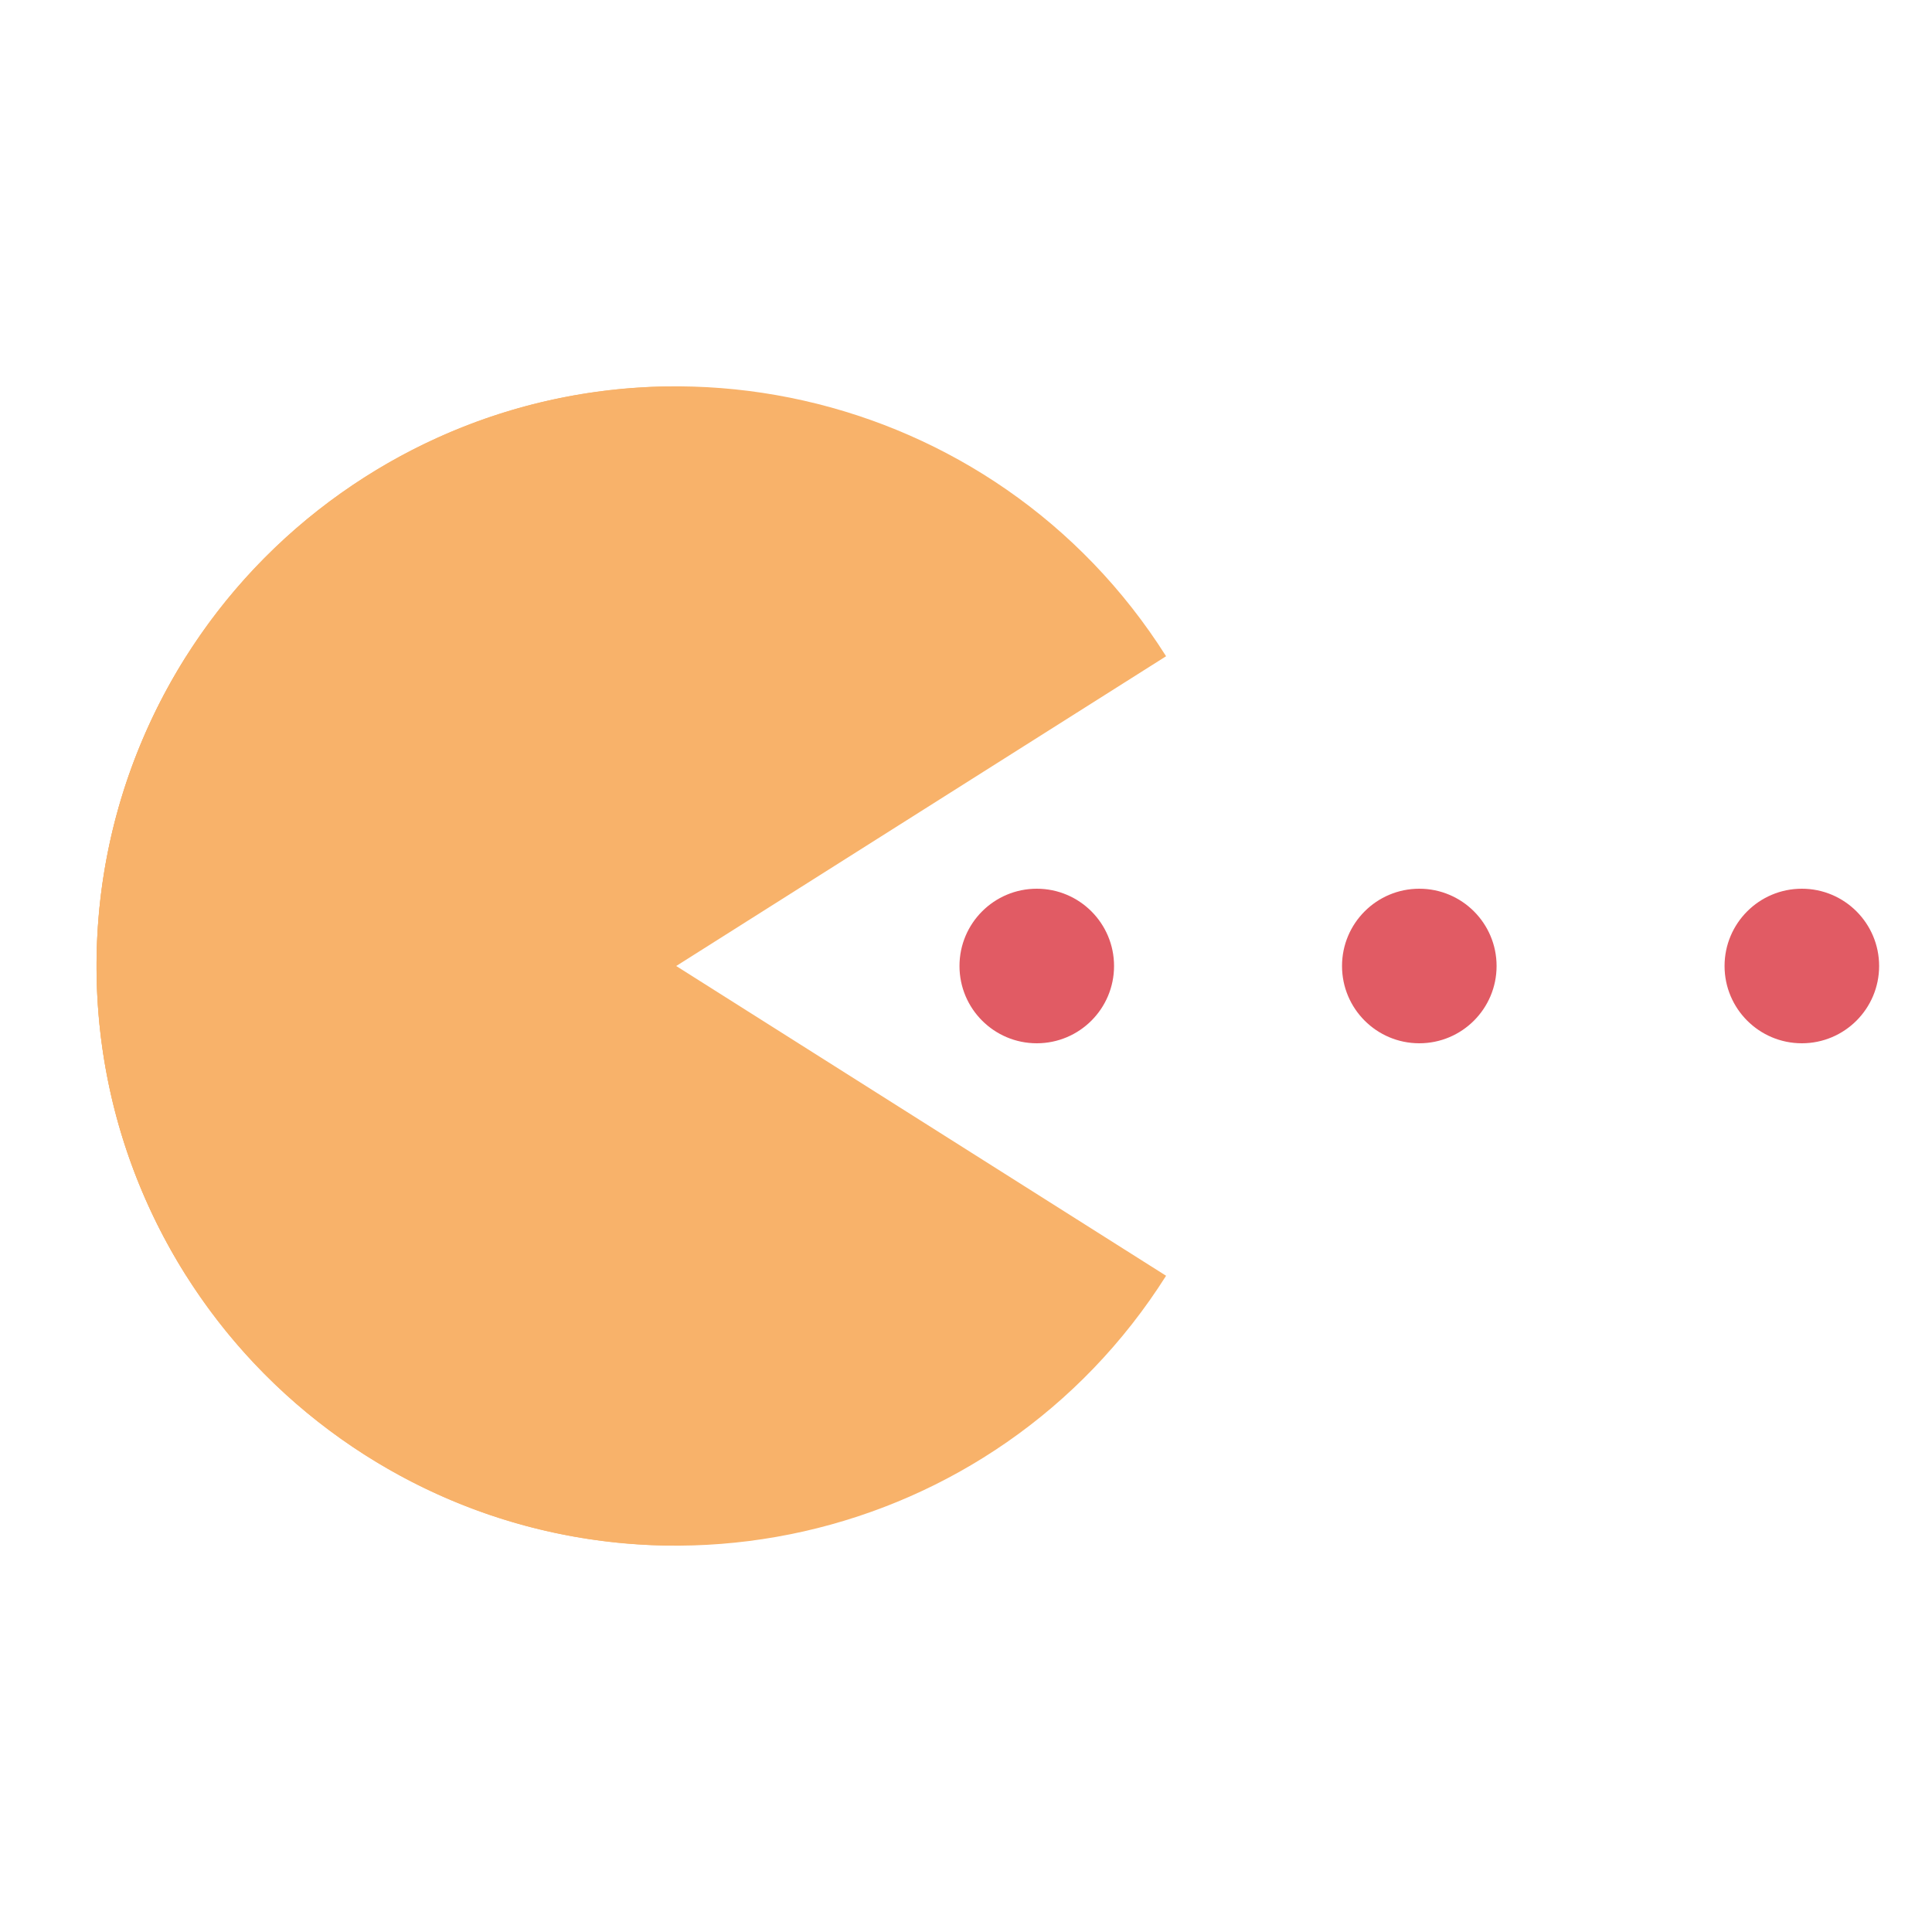
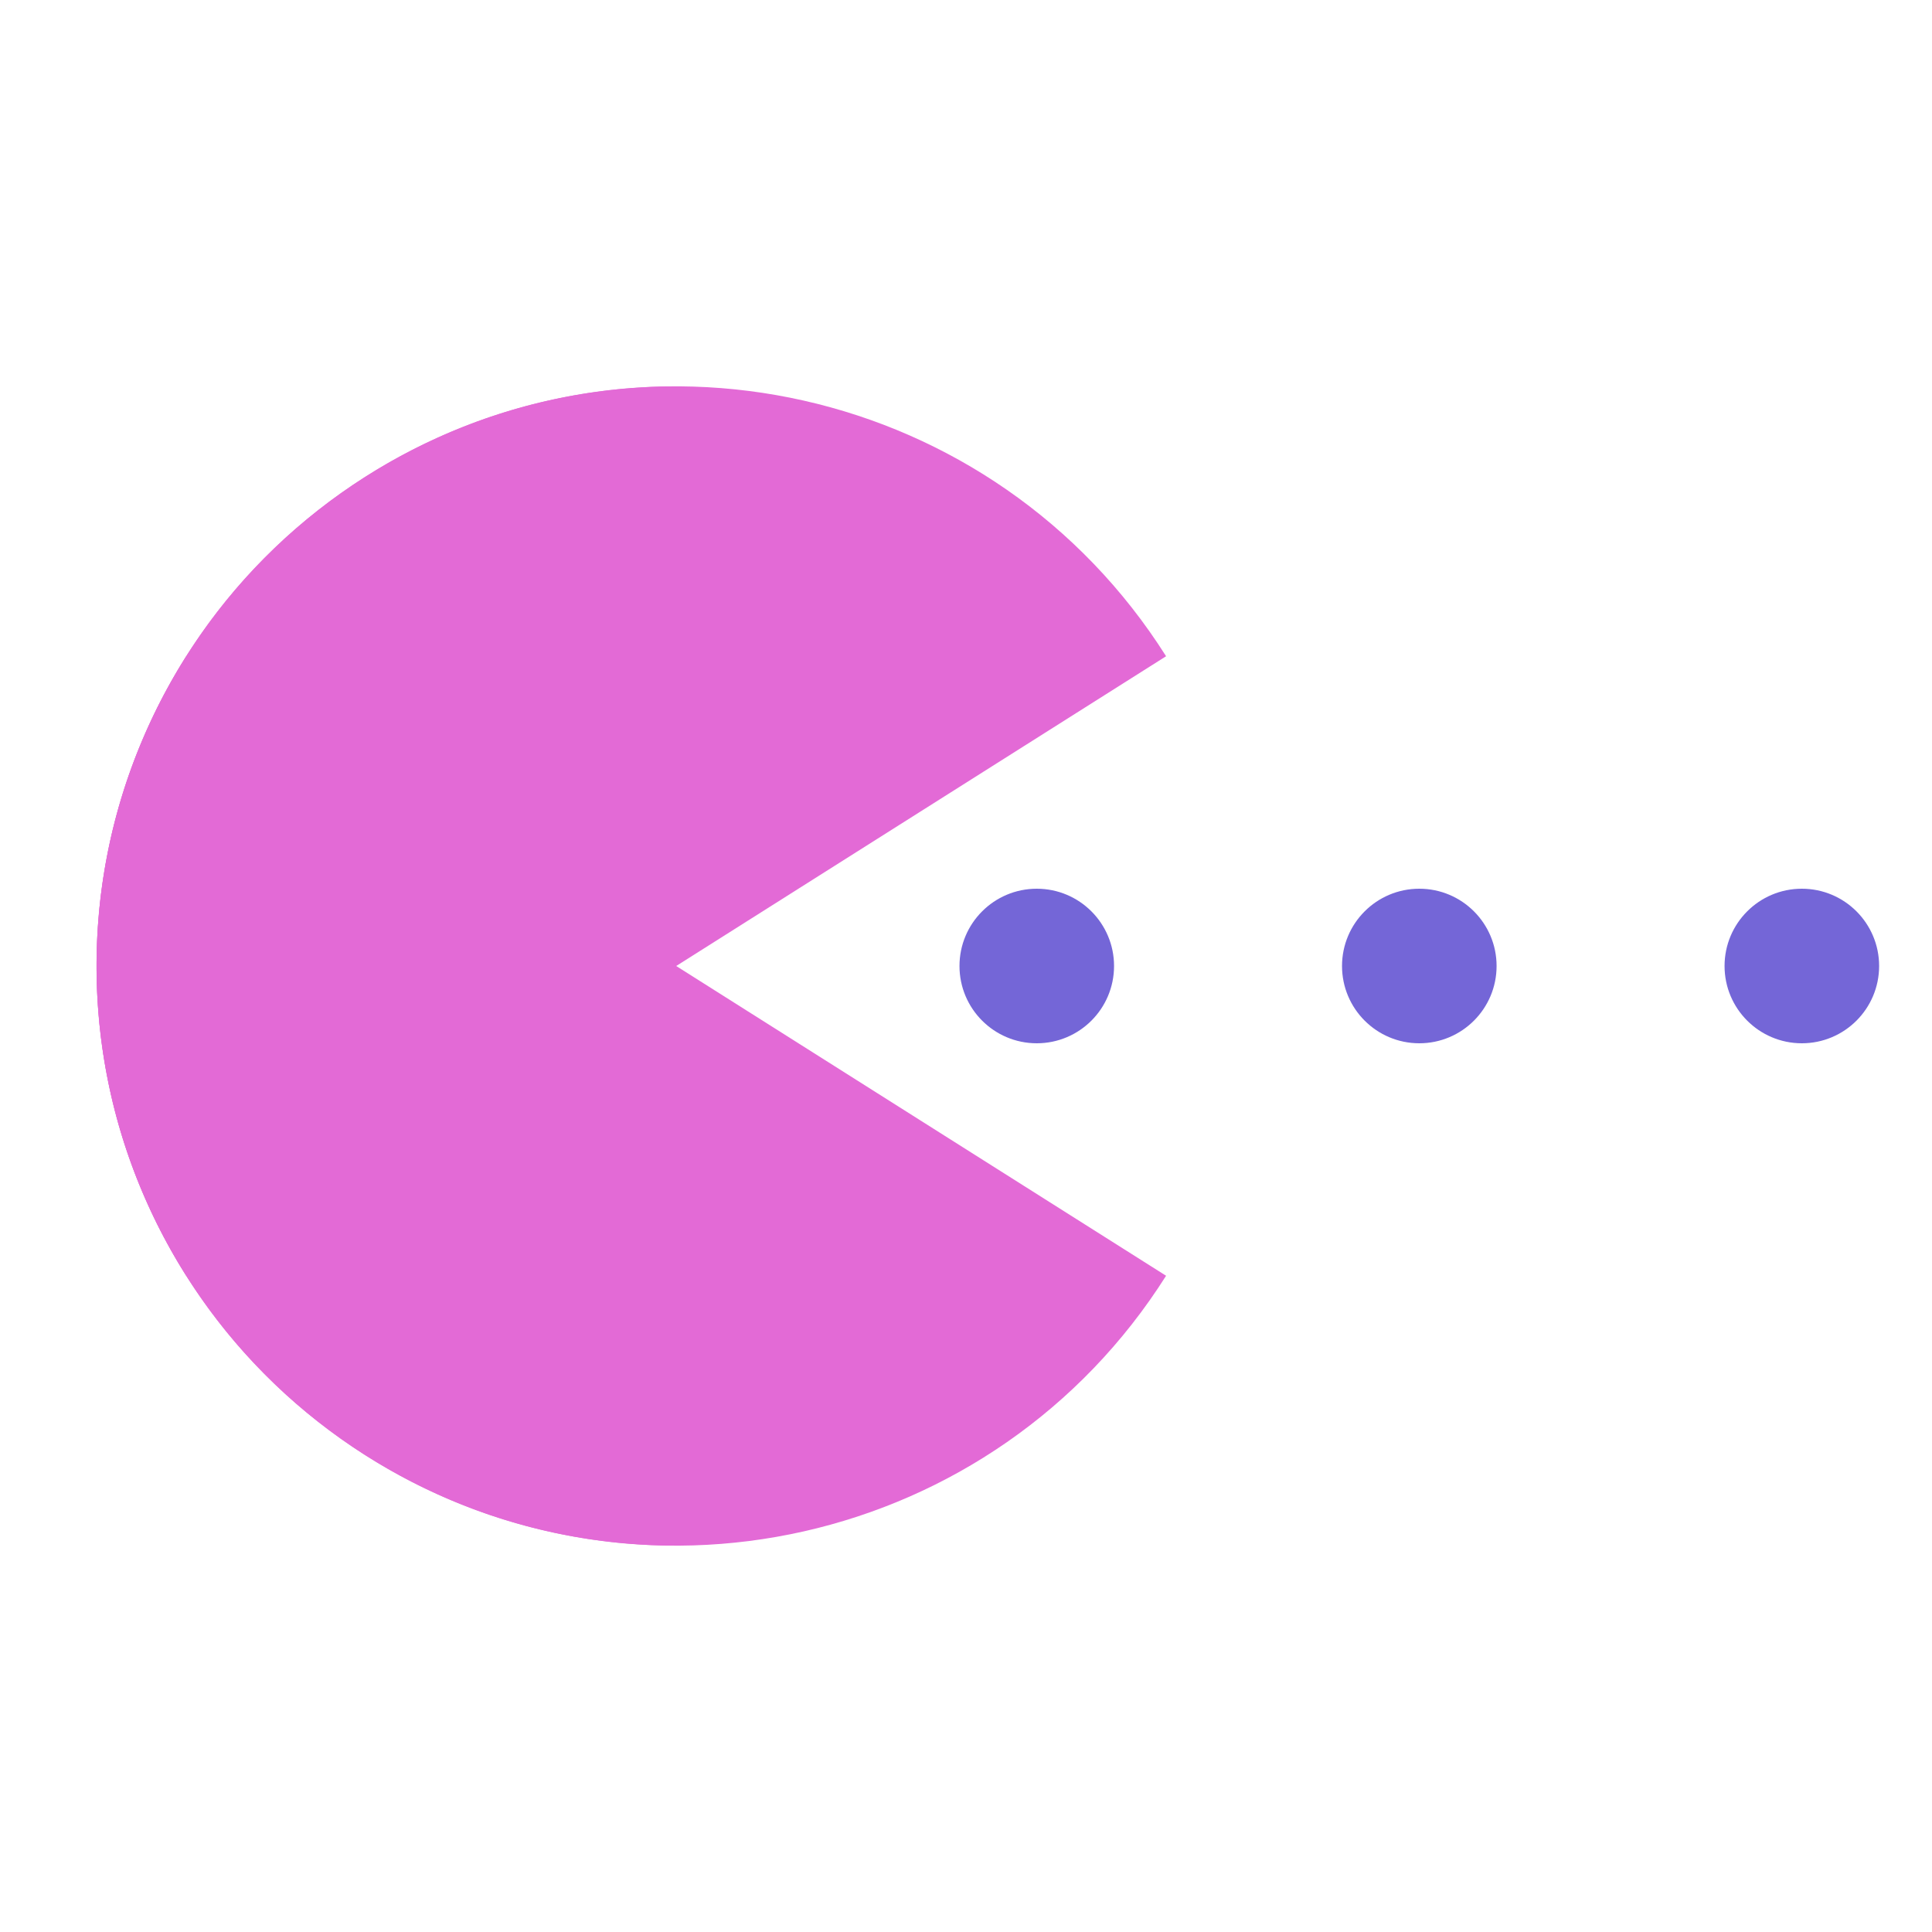
<svg xmlns="http://www.w3.org/2000/svg" style="margin: auto; background: rgb(255, 255, 255); display: block; shape-rendering: auto;" width="200px" height="200px" viewBox="0 0 100 100" preserveAspectRatio="xMidYMid">
  <g>
-     <circle cx="93.263" cy="50" r="4" fill="#e15b64">
+     <circle cx="93.263" cy="50" r="4" fill="#7466d7">
      <animate attributeName="cx" repeatCount="indefinite" dur="1s" values="95;35" keyTimes="0;1" begin="-0.67s" />
      <animate attributeName="fill-opacity" repeatCount="indefinite" dur="1s" values="0;1;1" keyTimes="0;0.2;1" begin="-0.67s" />
    </circle>
-     <circle cx="53.663" cy="50" r="4" fill="#e15b64">
+     <circle cx="53.663" cy="50" r="4" fill="#7466d7">
      <animate attributeName="cx" repeatCount="indefinite" dur="1s" values="95;35" keyTimes="0;1" begin="-0.33s" />
      <animate attributeName="fill-opacity" repeatCount="indefinite" dur="1s" values="0;1;1" keyTimes="0;0.2;1" begin="-0.33s" />
    </circle>
-     <circle cx="73.463" cy="50" r="4" fill="#e15b64">
+     <circle cx="73.463" cy="50" r="4" fill="#7466d7">
      <animate attributeName="cx" repeatCount="indefinite" dur="1s" values="95;35" keyTimes="0;1" begin="0s" />
      <animate attributeName="fill-opacity" repeatCount="indefinite" dur="1s" values="0;1;1" keyTimes="0;0.2;1" begin="0s" />
    </circle>
  </g>
  <g transform="translate(-15 0)">
-     <path d="M50 50L20 50A30 30 0 0 0 80 50Z" fill="#f8b26a" transform="rotate(90 50 50)" />
-     <path d="M50 50L20 50A30 30 0 0 0 80 50Z" fill="#f8b26a" transform="rotate(32.3053 50 50)">
+     <path d="M50 50L20 50A30 30 0 0 0 80 50Z" fill="#e36ad6" transform="rotate(90 50 50)" />
+     <path d="M50 50L20 50A30 30 0 0 0 80 50Z" fill="#e36ad6" transform="rotate(32.3053 50 50)">
      <animateTransform attributeName="transform" type="rotate" repeatCount="indefinite" dur="1s" values="0 50 50;45 50 50;0 50 50" keyTimes="0;0.5;1" />
    </path>
-     <path d="M50 50L20 50A30 30 0 0 1 80 50Z" fill="#f8b26a" transform="rotate(-32.3053 50 50)">
+     <path d="M50 50L20 50A30 30 0 0 1 80 50Z" fill="#e36ad6" transform="rotate(-32.3053 50 50)">
      <animateTransform attributeName="transform" type="rotate" repeatCount="indefinite" dur="1s" values="0 50 50;-45 50 50;0 50 50" keyTimes="0;0.5;1" />
    </path>
  </g>
</svg>
